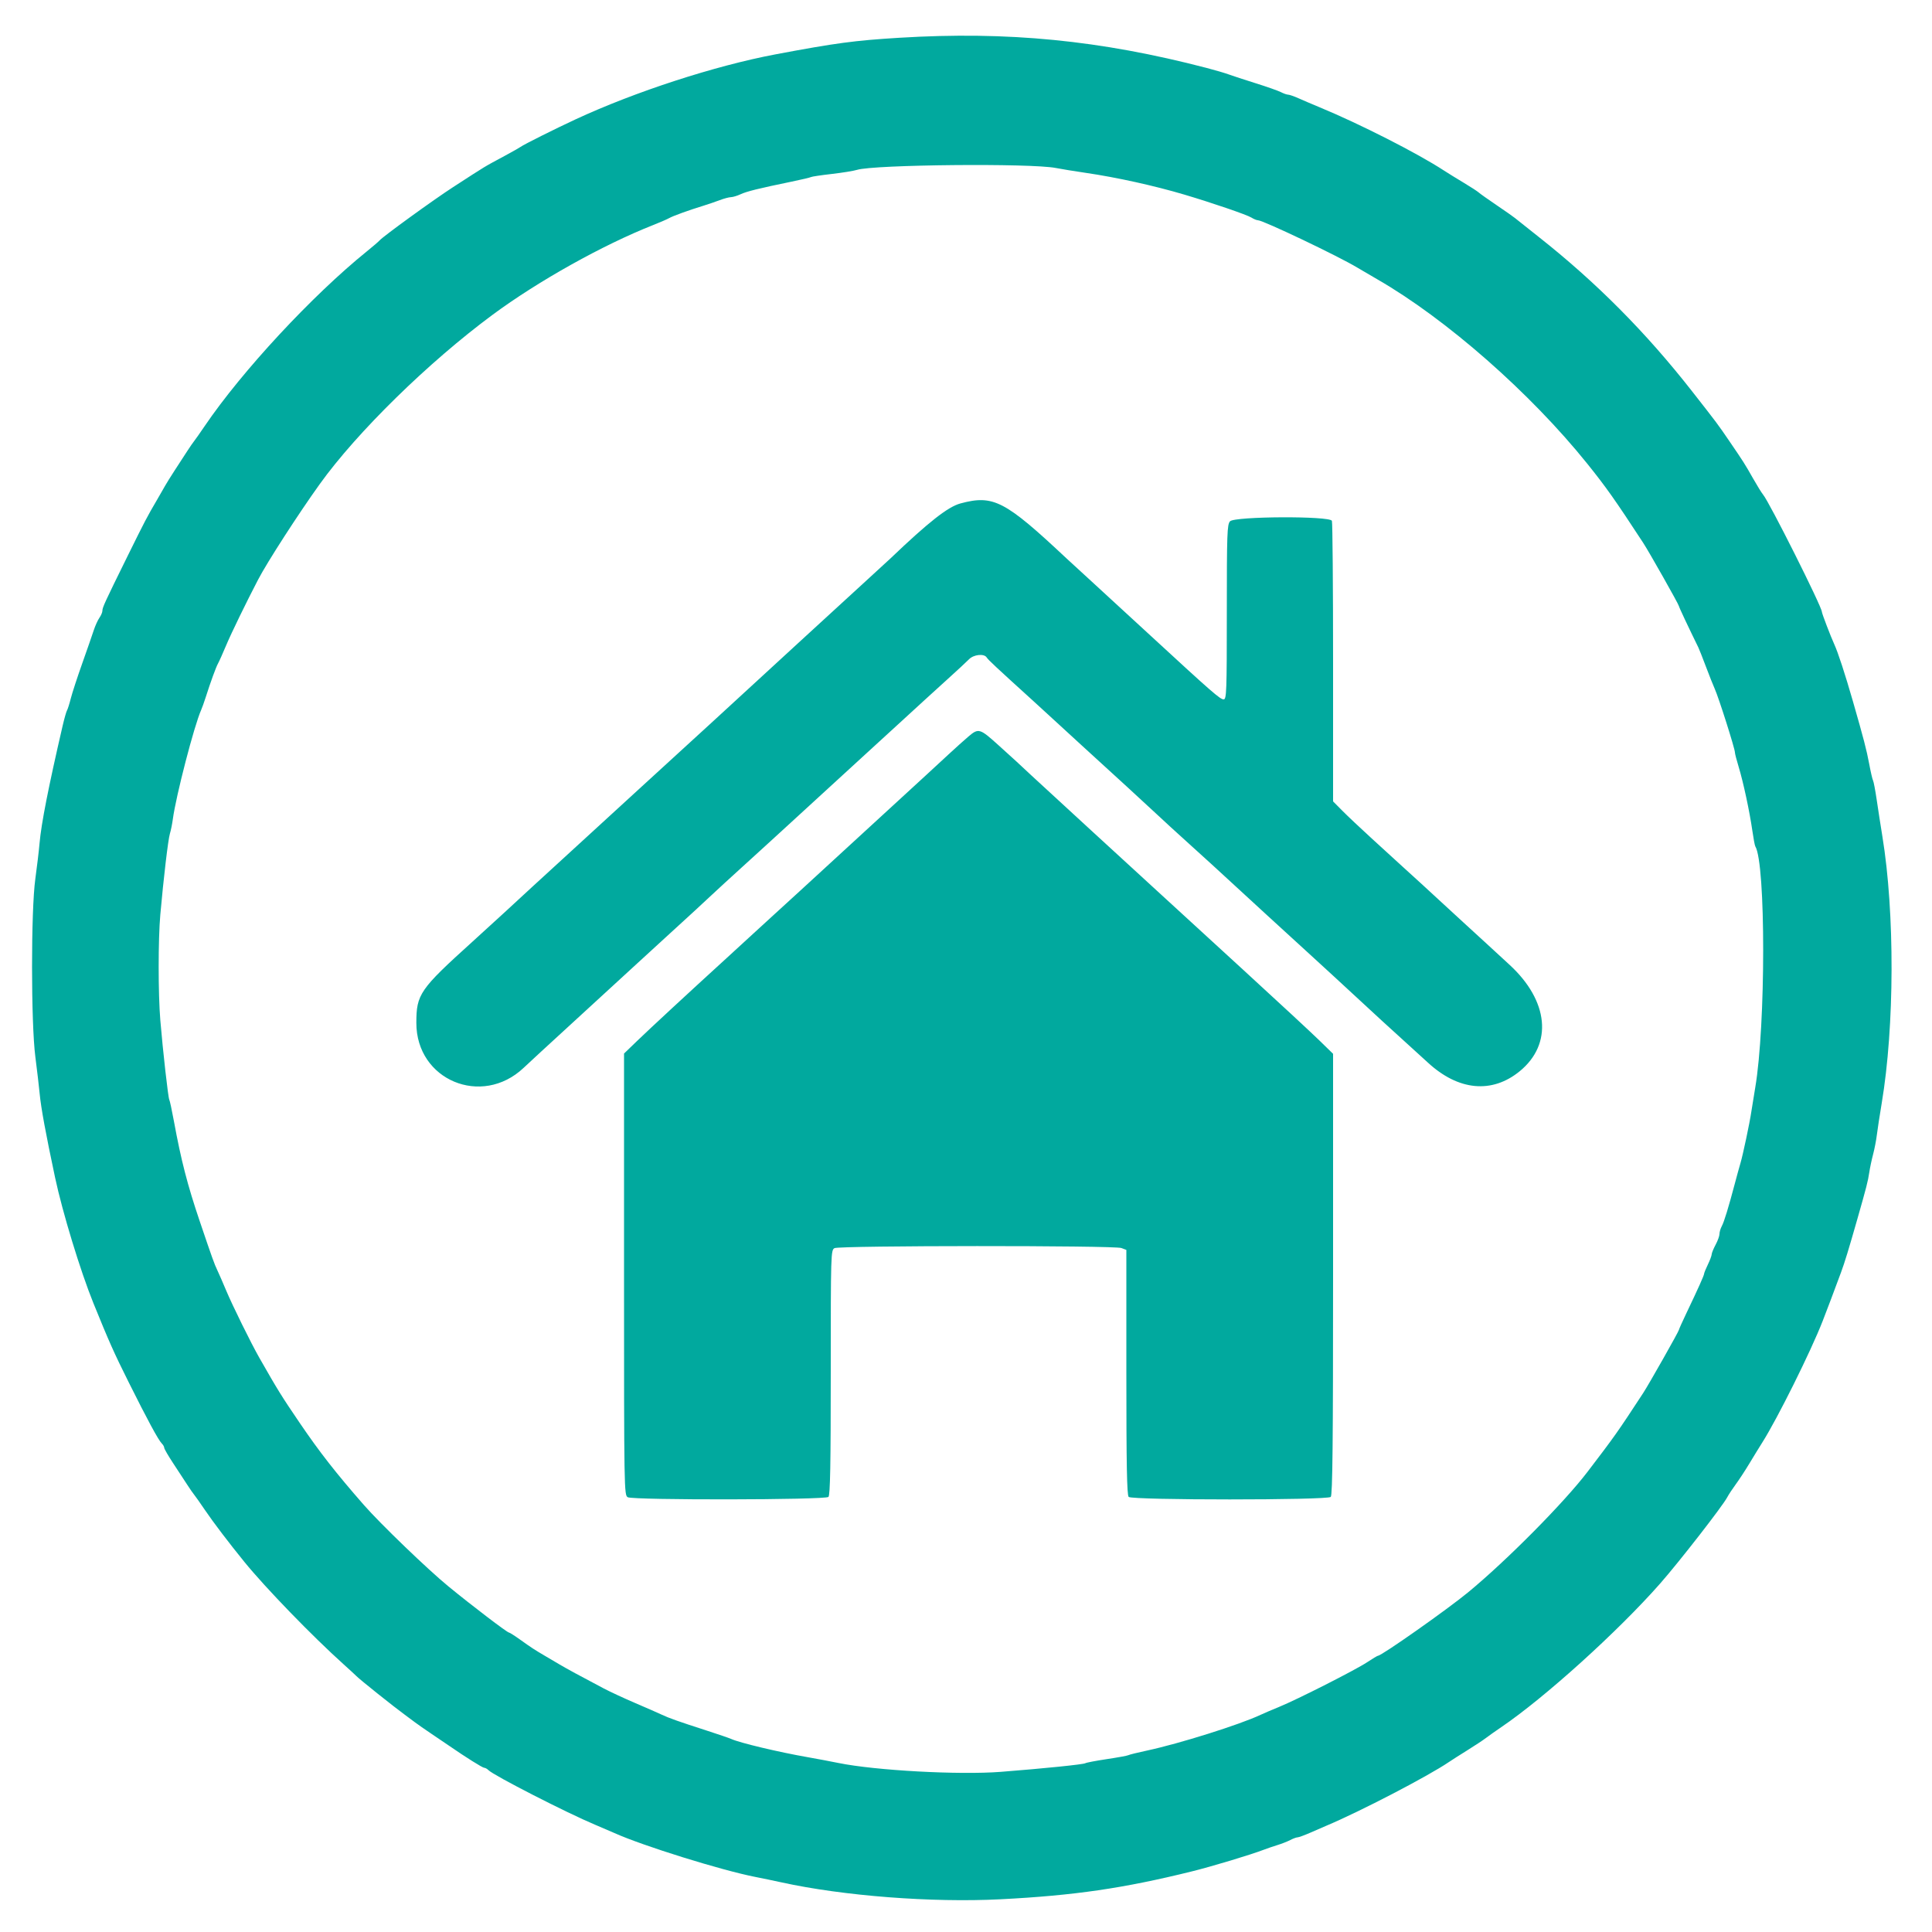
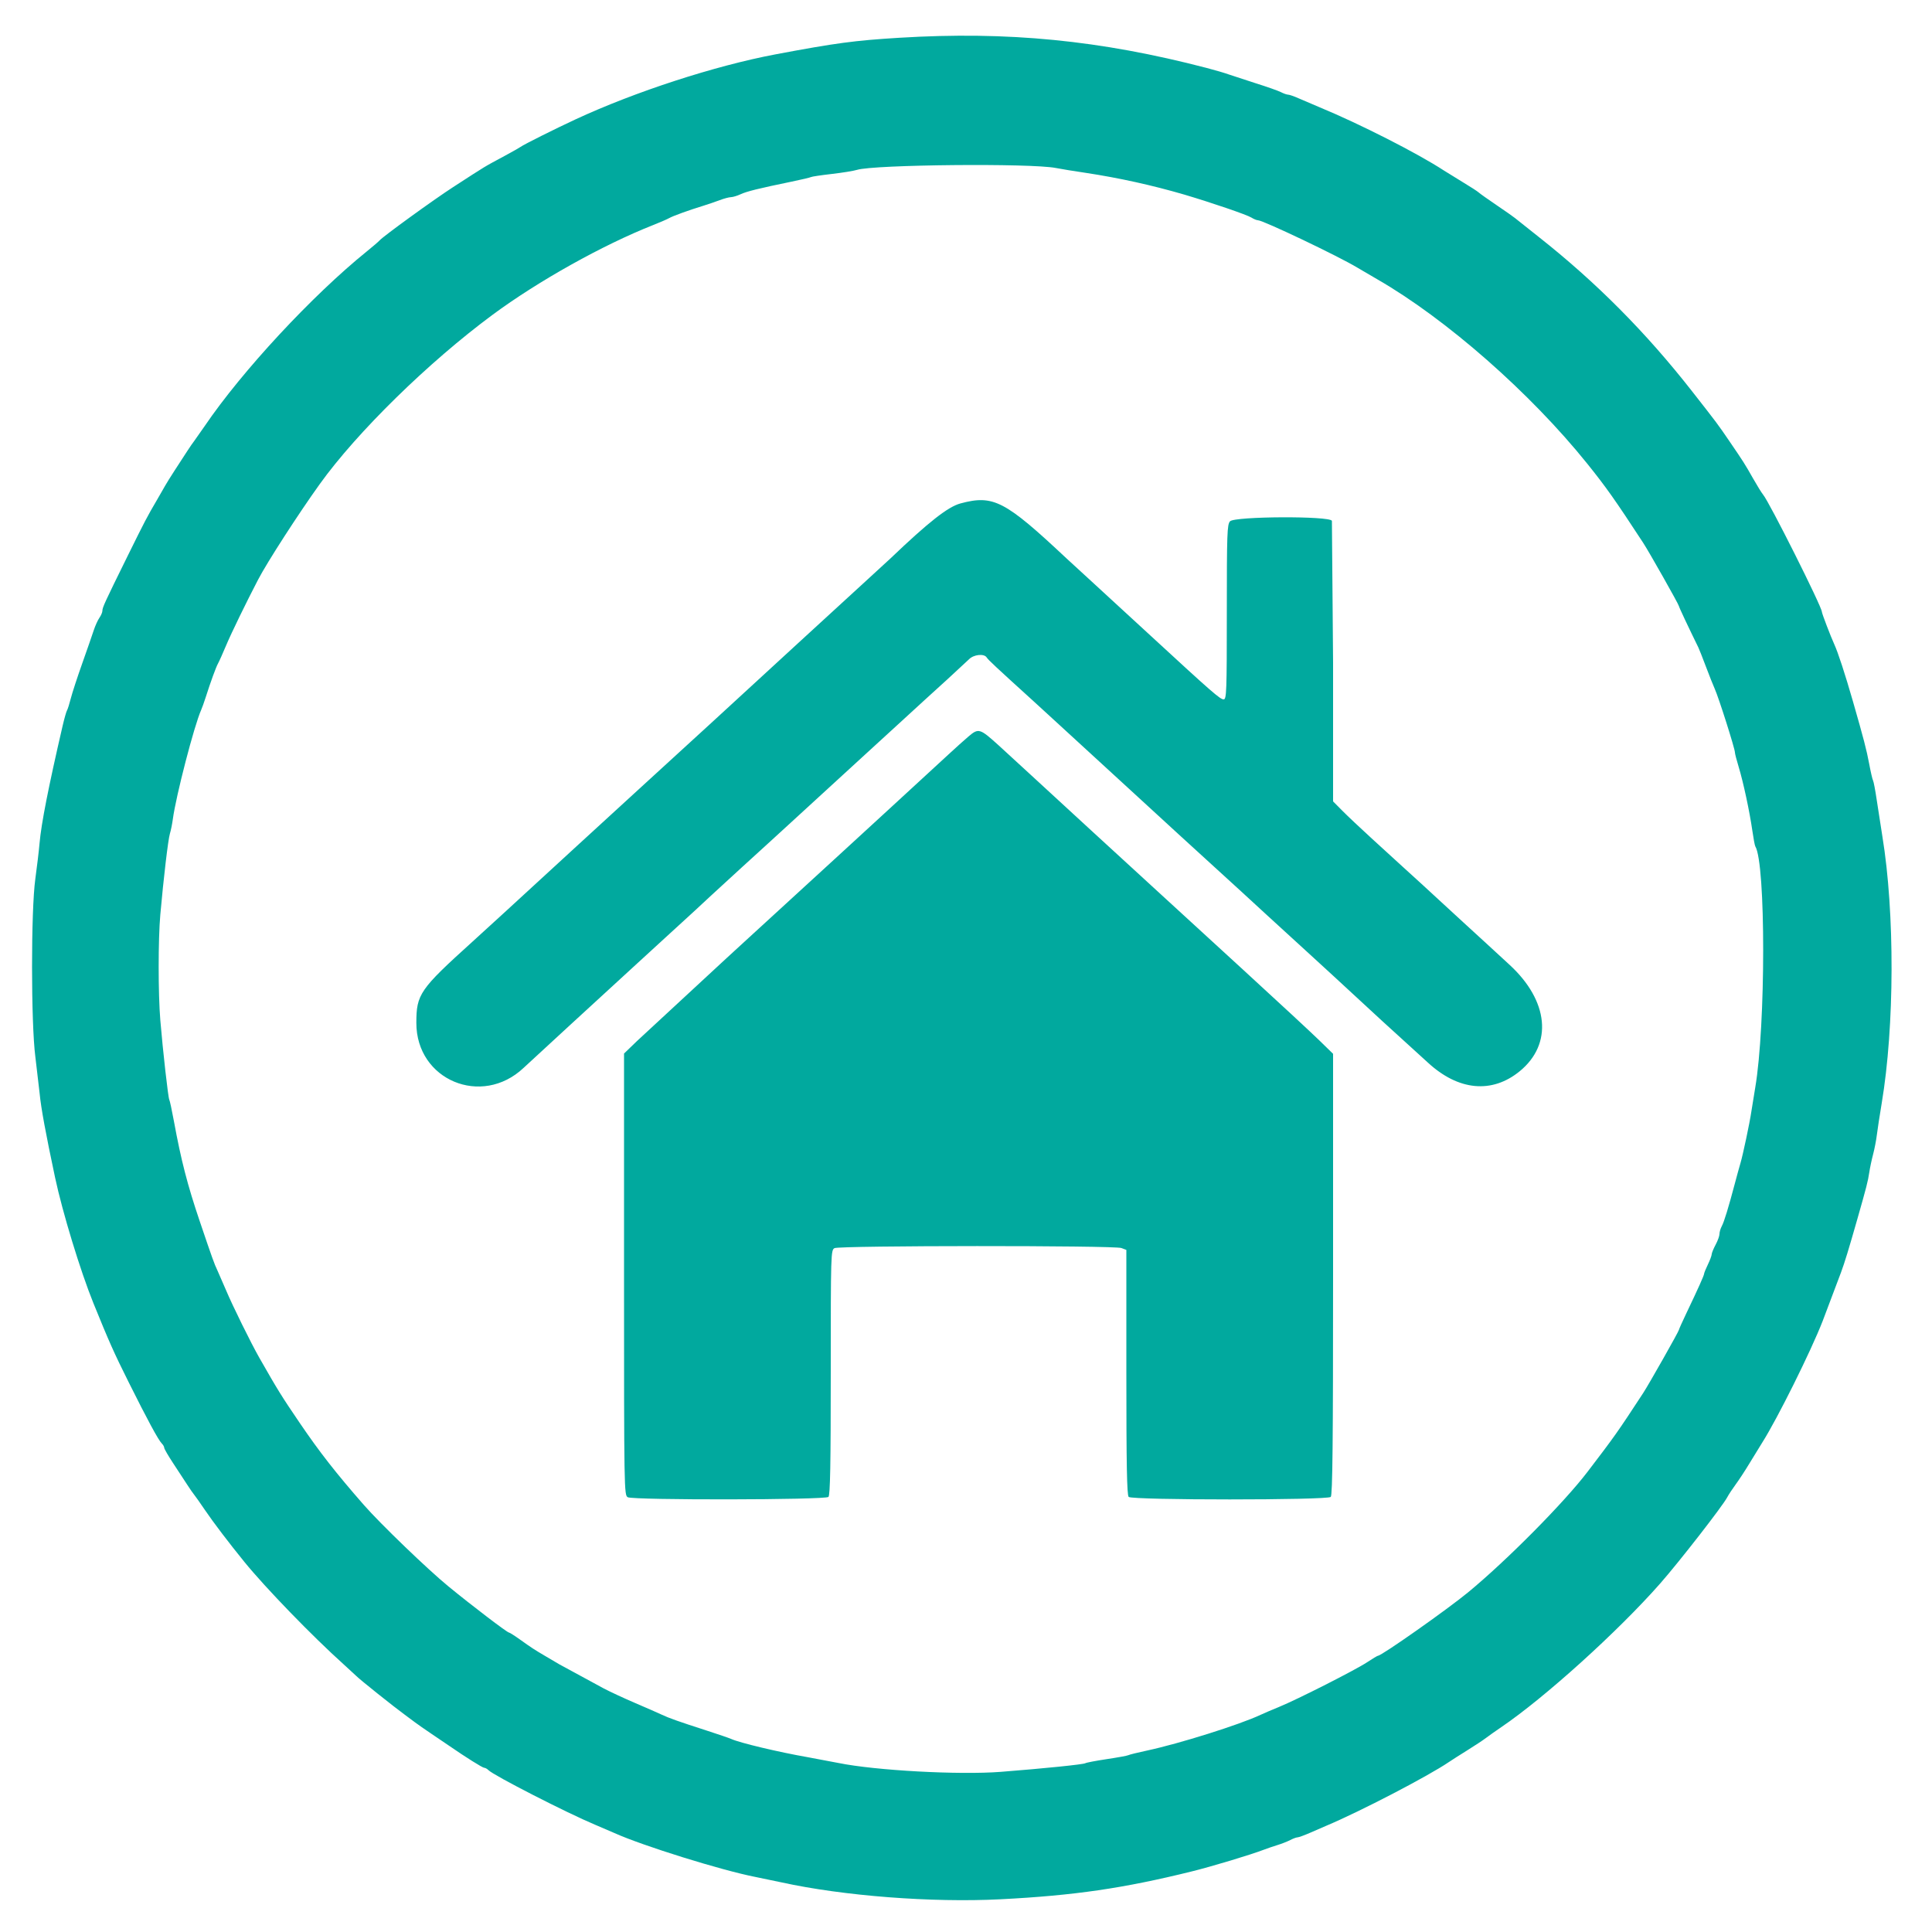
- <svg xmlns="http://www.w3.org/2000/svg" id="svg" version="1.1" width="400" height="400" viewBox="0, 0, 400,400">
-   <g id="svgg">
-     <path id="path0" d="M186.200 7.819 C 176.900 8.388,173.024 8.907,160.600 11.246 C 148.044 13.610,131.550 18.968,119.200 24.693 C 114.959 26.659,108.415 29.934,107.800 30.397 C 107.580 30.563,106.140 31.380,104.600 32.212 C 99.903 34.749,101.086 34.033,93.800 38.746 C 89.788 41.341,79.350 48.909,78.600 49.767 C 78.380 50.019,77.190 51.040,75.956 52.037 C 64.655 61.163,50.108 76.831,42.400 88.181 C 41.410 89.638,40.420 91.049,40.200 91.315 C 39.980 91.582,39.332 92.520,38.761 93.400 C 38.189 94.280,37.019 96.080,36.161 97.400 C 35.303 98.720,34.406 100.160,34.168 100.600 C 33.929 101.040,33.206 102.300,32.561 103.400 C 30.427 107.040,30.058 107.743,26.380 115.200 C 21.681 124.727,21.200 125.772,21.200 126.455 C 21.200 126.767,20.923 127.418,20.584 127.902 C 20.244 128.386,19.717 129.551,19.410 130.491 C 19.104 131.431,18.023 134.540,17.008 137.400 C 15.993 140.260,14.933 143.511,14.651 144.625 C 14.370 145.739,14.020 146.845,13.873 147.082 C 13.726 147.320,13.320 148.749,12.970 150.257 C 10.029 162.946,8.545 170.496,8.187 174.600 C 8.053 176.140,7.657 179.470,7.309 182.000 C 6.407 188.550,6.412 211.781,7.318 218.800 C 7.672 221.550,8.073 224.970,8.208 226.400 C 8.489 229.371,9.461 234.663,11.404 243.800 C 12.936 251.004,16.648 263.168,19.337 269.800 C 22.592 277.825,23.590 280.061,26.653 286.200 C 30.558 294.027,32.786 298.147,33.500 298.860 C 33.775 299.135,34.000 299.536,34.000 299.751 C 34.000 299.966,34.840 301.415,35.866 302.971 C 36.892 304.527,38.197 306.520,38.766 307.400 C 39.335 308.280,39.980 309.210,40.200 309.467 C 40.420 309.724,41.410 311.129,42.400 312.589 C 44.155 315.177,47.369 319.407,50.600 323.380 C 54.991 328.779,64.681 338.777,71.195 344.628 C 72.403 345.713,73.573 346.789,73.795 347.020 C 74.473 347.725,81.578 353.400,83.833 355.038 C 84.410 355.457,85.339 356.148,85.897 356.573 C 86.455 356.998,88.012 358.084,89.356 358.986 C 90.700 359.888,92.340 360.999,93.000 361.454 C 96.437 363.826,99.904 366.000,100.249 366.000 C 100.464 366.000,100.864 366.224,101.137 366.497 C 102.254 367.614,117.425 375.378,123.200 377.789 C 124.630 378.386,126.430 379.159,127.200 379.507 C 133.022 382.136,149.381 387.232,156.400 388.603 C 157.830 388.882,160.260 389.388,161.800 389.726 C 174.545 392.529,192.920 393.949,207.100 393.227 C 222.379 392.449,232.641 390.954,246.800 387.443 C 250.972 386.408,258.870 384.030,261.600 382.987 C 262.370 382.692,263.692 382.240,264.539 381.982 C 265.385 381.724,266.555 381.263,267.139 380.959 C 267.722 380.654,268.403 380.404,268.652 380.402 C 268.900 380.401,270.160 379.936,271.452 379.368 C 272.743 378.801,274.160 378.185,274.600 378.000 C 281.546 375.084,295.692 367.733,299.979 364.811 C 300.540 364.429,302.260 363.332,303.800 362.375 C 305.340 361.417,307.081 360.266,307.668 359.817 C 308.255 359.368,309.666 358.370,310.802 357.600 C 319.769 351.525,335.011 337.749,343.723 327.845 C 347.662 323.367,356.668 311.788,357.604 310.000 C 357.891 309.450,358.683 308.246,359.363 307.324 C 360.043 306.403,361.320 304.452,362.200 302.989 C 363.080 301.526,364.275 299.580,364.857 298.664 C 367.974 293.754,374.926 279.767,377.363 273.503 C 378.374 270.904,379.615 267.616,381.176 263.400 C 381.924 261.381,382.770 258.615,384.541 252.400 C 386.449 245.708,386.739 244.576,387.003 242.800 C 387.150 241.810,387.511 240.100,387.804 239.000 C 388.097 237.900,388.446 236.100,388.578 235.000 C 388.711 233.900,389.166 230.930,389.590 228.400 C 392.253 212.502,392.313 188.997,389.732 173.200 C 389.391 171.110,388.866 167.724,388.565 165.676 C 388.264 163.628,387.916 161.788,387.792 161.588 C 387.668 161.387,387.306 159.822,386.988 158.111 C 386.461 155.282,385.841 152.899,383.628 145.200 C 382.010 139.571,380.541 135.077,379.771 133.400 C 379.026 131.777,377.200 127.001,377.200 126.676 C 377.200 125.623,366.305 103.902,365.023 102.400 C 364.742 102.070,363.811 100.568,362.956 99.061 C 361.200 95.970,361.012 95.675,358.089 91.392 C 355.616 87.769,355.602 87.750,350.317 81.000 C 340.788 68.826,330.479 58.449,318.600 49.072 C 316.180 47.161,313.952 45.391,313.650 45.136 C 313.347 44.882,311.649 43.692,309.876 42.492 C 308.103 41.292,306.430 40.105,306.158 39.855 C 305.885 39.605,304.460 38.680,302.990 37.800 C 301.520 36.920,299.698 35.795,298.940 35.299 C 293.483 31.732,281.532 25.652,273.200 22.205 C 271.770 21.614,269.830 20.786,268.889 20.365 C 267.948 19.944,266.958 19.599,266.689 19.598 C 266.420 19.596,265.750 19.362,265.200 19.077 C 264.650 18.792,262.310 17.967,260.000 17.244 C 257.690 16.520,255.170 15.696,254.400 15.411 C 253.630 15.127,251.560 14.519,249.800 14.061 C 227.774 8.324,208.644 6.446,186.200 7.819 M218.600 34.780 C 219.700 34.998,222.490 35.452,224.800 35.789 C 231.178 36.722,238.961 38.439,245.200 40.290 C 250.981 42.006,258.156 44.463,259.086 45.045 C 259.573 45.350,260.181 45.600,260.436 45.600 C 261.488 45.600,277.000 52.988,281.000 55.395 C 281.880 55.924,283.768 57.030,285.195 57.851 C 299.426 66.045,316.870 81.367,328.624 96.000 C 332.541 100.876,334.342 103.425,340.211 112.400 C 341.439 114.279,347.600 125.188,347.600 125.484 C 347.600 125.672,349.501 129.717,351.626 134.050 C 351.801 134.408,352.512 136.208,353.205 138.050 C 353.899 139.893,354.712 141.940,355.013 142.600 C 355.837 144.410,359.221 155.077,359.200 155.800 C 359.194 156.020,359.544 157.370,359.979 158.800 C 360.939 161.959,362.223 167.950,362.800 171.959 C 363.034 173.586,363.309 175.053,363.412 175.219 C 365.600 178.759,365.591 212.339,363.399 225.200 C 363.080 227.070,362.715 229.320,362.588 230.200 C 362.270 232.406,360.856 239.099,360.348 240.800 C 360.119 241.570,359.598 243.460,359.191 245.000 C 357.873 249.989,356.957 252.981,356.473 253.874 C 356.213 254.354,356.000 255.077,356.000 255.480 C 356.000 255.882,355.640 256.884,355.200 257.704 C 354.760 258.525,354.394 259.423,354.386 259.699 C 354.379 259.974,354.025 260.920,353.600 261.800 C 353.175 262.680,352.821 263.546,352.814 263.725 C 352.799 264.080,351.577 266.799,349.158 271.861 C 348.301 273.654,347.600 275.218,347.600 275.336 C 347.600 275.618,341.391 286.595,340.211 288.400 C 334.922 296.488,334.314 297.349,328.677 304.729 C 323.773 311.149,311.974 323.059,304.000 329.639 C 299.683 333.200,286.048 342.800,285.305 342.800 C 285.183 342.800,284.164 343.409,283.041 344.154 C 280.647 345.741,268.556 351.874,264.800 353.407 C 263.370 353.990,261.660 354.722,261.000 355.032 C 256.667 357.072,244.204 360.994,237.468 362.436 C 235.525 362.852,233.793 363.281,233.619 363.388 C 233.445 363.496,231.456 363.861,229.200 364.200 C 226.944 364.539,224.926 364.922,224.716 365.052 C 224.296 365.312,216.228 366.136,207.200 366.841 C 198.620 367.511,181.223 366.563,173.600 365.008 C 171.950 364.672,169.070 364.129,167.200 363.802 C 161.211 362.756,153.158 360.838,151.400 360.039 C 150.960 359.840,148.620 359.038,146.200 358.258 C 140.510 356.425,138.474 355.704,137.000 355.002 C 136.340 354.687,133.910 353.622,131.600 352.635 C 129.290 351.648,126.320 350.271,125.000 349.575 C 120.061 346.970,117.354 345.500,115.800 344.579 C 114.920 344.057,113.570 343.261,112.800 342.811 C 110.705 341.585,110.027 341.142,107.731 339.500 C 106.578 338.675,105.518 338.000,105.376 338.000 C 105.009 338.000,97.764 332.477,92.836 328.442 C 88.551 324.932,78.761 315.504,75.335 311.588 C 69.527 304.948,66.187 300.678,62.087 294.649 C 58.256 289.015,57.505 287.803,53.659 281.051 C 51.970 278.085,48.116 270.267,46.831 267.200 C 46.140 265.550,45.317 263.660,45.001 263.000 C 44.365 261.672,44.000 260.655,41.339 252.800 C 38.810 245.333,37.494 240.229,36.002 232.101 C 35.588 229.847,35.158 227.856,35.047 227.676 C 34.818 227.306,33.717 217.532,33.190 211.200 C 32.738 205.765,32.737 194.500,33.189 189.400 C 33.860 181.821,34.809 173.797,35.176 172.600 C 35.379 171.940,35.652 170.590,35.784 169.600 C 36.422 164.811,40.207 150.216,41.644 147.000 C 41.840 146.560,42.260 145.390,42.576 144.400 C 43.625 141.114,44.715 138.126,45.145 137.358 C 45.378 136.941,46.135 135.250,46.828 133.600 C 47.866 131.128,50.992 124.699,53.441 120.000 C 55.332 116.371,61.769 106.398,66.220 100.200 C 73.930 89.465,88.716 74.984,102.000 65.159 C 111.416 58.195,124.818 50.705,135.200 46.606 C 136.630 46.042,138.141 45.387,138.558 45.150 C 139.359 44.696,142.591 43.528,145.600 42.604 C 146.590 42.300,148.120 41.778,149.000 41.443 C 149.880 41.109,150.933 40.827,151.340 40.818 C 151.746 40.808,152.646 40.536,153.340 40.213 C 154.609 39.623,157.090 39.010,163.907 37.603 C 165.946 37.182,167.746 36.757,167.907 36.658 C 168.068 36.558,170.000 36.270,172.200 36.017 C 174.400 35.764,176.755 35.383,177.432 35.170 C 180.921 34.073,213.469 33.765,218.600 34.780 M198.853 104.230 C 196.266 104.926,192.254 108.078,184.378 115.600 C 184.032 115.930,181.877 117.910,179.587 120.000 C 177.298 122.090,174.157 124.970,172.607 126.400 C 171.057 127.830,167.818 130.800,165.409 133.000 C 163.000 135.200,158.494 139.340,155.397 142.200 C 152.299 145.060,148.675 148.390,147.343 149.600 C 144.272 152.390,138.406 157.757,132.000 163.638 C 129.250 166.163,123.580 171.357,119.400 175.182 C 111.115 182.763,108.305 185.343,104.354 189.000 C 102.928 190.320,99.970 193.020,97.780 194.999 C 86.889 204.847,86.200 205.847,86.200 211.800 C 86.200 223.617,99.716 229.277,108.400 221.097 C 109.750 219.825,113.382 216.478,118.019 212.232 C 123.344 207.355,128.560 202.568,128.963 202.187 C 129.203 201.961,130.576 200.701,132.014 199.387 C 133.452 198.074,136.422 195.353,138.614 193.341 C 140.806 191.328,143.140 189.192,143.800 188.593 C 144.460 187.995,145.990 186.575,147.200 185.437 C 148.410 184.300,151.379 181.576,153.797 179.385 C 156.215 177.193,158.481 175.130,158.831 174.800 C 159.181 174.470,161.163 172.656,163.234 170.770 C 166.594 167.710,174.315 160.634,179.772 155.614 C 183.162 152.496,183.837 151.878,187.061 148.942 C 188.788 147.370,190.751 145.570,191.425 144.942 C 192.099 144.314,194.247 142.360,196.198 140.600 C 198.150 138.840,200.139 136.995,200.619 136.500 C 201.587 135.502,203.758 135.274,204.280 136.116 C 204.590 136.616,206.107 138.033,214.007 145.200 C 216.068 147.070,218.229 149.050,218.808 149.600 C 219.388 150.150,221.644 152.220,223.821 154.200 C 229.550 159.410,237.883 167.055,240.200 169.228 C 241.300 170.260,243.076 171.890,244.146 172.852 C 247.597 175.952,254.520 182.273,257.015 184.600 C 257.958 185.480,260.308 187.640,262.236 189.400 C 264.165 191.160,266.034 192.870,266.390 193.200 C 266.746 193.530,268.911 195.510,271.200 197.600 C 273.489 199.690,275.650 201.670,276.001 202.000 C 277.066 203.001,284.928 210.258,286.034 211.262 C 291.068 215.829,294.424 218.885,295.600 219.973 C 301.930 225.832,308.900 226.492,314.653 221.778 C 321.527 216.145,320.659 207.206,312.513 199.730 C 310.397 197.788,308.183 195.750,307.592 195.200 C 307.002 194.650,304.938 192.760,303.007 191.000 C 301.075 189.240,298.727 187.080,297.788 186.200 C 296.850 185.320,295.388 183.973,294.541 183.208 C 293.693 182.442,291.914 180.822,290.586 179.608 C 289.258 178.393,286.298 175.690,284.008 173.600 C 281.718 171.510,278.979 168.927,277.922 167.859 L 276.000 165.919 276.000 137.192 C 276.000 121.392,275.891 108.181,275.757 107.833 C 275.359 106.796,255.606 106.888,254.662 107.931 C 254.067 108.589,254.000 110.480,254.000 126.731 C 254.000 143.198,253.942 144.800,253.345 144.800 C 252.619 144.800,250.979 143.370,238.200 131.593 C 233.360 127.132,227.608 121.844,225.418 119.841 C 223.227 117.839,221.148 115.930,220.796 115.600 C 208.038 103.630,205.662 102.399,198.853 104.230 M200.514 152.482 C 199.681 153.187,197.827 154.852,196.393 156.182 C 193.460 158.902,190.557 161.574,184.201 167.400 C 181.801 169.600,177.389 173.650,174.398 176.400 C 165.820 184.285,164.462 185.529,160.013 189.584 C 157.710 191.683,155.540 193.670,155.192 194.000 C 154.844 194.330,152.685 196.310,150.395 198.400 C 142.464 205.637,134.588 212.927,131.900 215.519 L 129.200 218.123 129.200 263.847 C 129.200 308.644,129.216 309.580,129.974 309.986 C 131.149 310.615,170.888 310.552,171.520 309.920 C 171.883 309.557,172.000 303.283,172.000 284.134 C 172.000 259.524,172.021 258.817,172.774 258.414 C 173.803 257.863,230.728 257.840,232.174 258.390 L 233.200 258.780 233.200 284.110 C 233.200 303.278,233.317 309.557,233.680 309.920 C 234.372 310.612,274.828 310.612,275.520 309.920 C 275.888 309.552,276.000 298.767,276.000 263.810 L 276.000 218.180 273.100 215.352 C 271.505 213.797,264.440 207.247,257.400 200.797 C 250.360 194.347,242.800 187.417,240.600 185.397 C 238.400 183.377,231.920 177.434,226.200 172.190 C 220.480 166.946,214.825 161.743,213.632 160.628 C 210.503 157.701,210.496 157.695,206.739 154.300 C 202.853 150.789,202.600 150.715,200.514 152.482 " stroke="none" fill="#01a99e" fill-rule="evenodd" />
-   </g>
+ <svg xmlns="http://www.w3.org/2000/svg" width="400" height="400" viewBox="0 0 400 NaN">
+   <path d="M186.2 7.819c-9.3.569-13.176 1.088-25.6 3.427-12.556 2.364-29.05 7.722-41.4 13.447-4.241 1.966-10.785 5.241-11.4 5.704-.22.166-1.66.983-3.2 1.815-4.697 2.537-3.514 1.821-10.8 6.534-4.012 2.595-14.45 10.163-15.2 11.021-.22.252-1.41 1.273-2.644 2.27C64.655 61.163 50.108 76.831 42.4 88.181l-2.2 3.134c-.22.267-.868 1.205-1.439 2.085l-2.6 4c-.858 1.32-1.755 2.76-1.993 3.2s-.962 1.7-1.607 2.8c-2.134 3.64-2.503 4.343-6.181 11.8-4.699 9.527-5.18 10.572-5.18 11.255 0 .312-.277.963-.616 1.447s-.867 1.649-1.174 2.589-1.387 4.049-2.402 6.909-2.075 6.111-2.357 7.225-.631 2.22-.778 2.457-.553 1.667-.903 3.175c-2.941 12.689-4.425 20.239-4.783 24.343-.134 1.54-.53 4.87-.878 7.4-.902 6.55-.897 29.781.009 36.8l.89 7.6c.281 2.971 1.253 8.263 3.196 17.4 1.532 7.204 5.244 19.368 7.933 26 3.255 8.025 4.253 10.261 7.316 16.4 3.905 7.827 6.133 11.947 6.847 12.66.275.275.5.676.5.891s.84 1.664 1.866 3.22l2.9 4.429c.569.88 1.214 1.81 1.434 2.067s1.21 1.662 2.2 3.122c1.755 2.588 4.969 6.818 8.2 10.791 4.391 5.399 14.081 15.397 20.595 21.248l2.6 2.392c.678.705 7.783 6.38 10.038 8.018l2.064 1.535c.558.425 2.115 1.511 3.459 2.413L93 361.454c3.437 2.372 6.904 4.546 7.249 4.546.215 0 .615.224.888.497 1.117 1.117 16.288 8.881 22.063 11.292l4 1.718c5.822 2.629 22.181 7.725 29.2 9.096l5.4 1.123c12.745 2.803 31.12 4.223 45.3 3.501 15.279-.778 25.541-2.273 39.7-5.784 4.172-1.035 12.07-3.413 14.8-4.456.77-.295 2.092-.747 2.939-1.005s2.016-.719 2.6-1.023 1.264-.555 1.513-.557 1.508-.466 2.8-1.034L274.6 378c6.946-2.916 21.092-10.267 25.379-13.189.561-.382 2.281-1.479 3.821-2.436s3.281-2.109 3.868-2.558 1.998-1.447 3.134-2.217c8.967-6.075 24.209-19.851 32.921-29.755 3.939-4.478 12.945-16.057 13.881-17.845.287-.55 1.079-1.754 1.759-2.676s1.957-2.872 2.837-4.335l2.657-4.325c3.117-4.91 10.069-18.897 12.506-25.161l3.813-10.103c.748-2.019 1.594-4.785 3.365-11 1.908-6.692 2.198-7.824 2.462-9.6.147-.99.508-2.7.801-3.8s.642-2.9.774-4 .588-4.07 1.012-6.6c2.663-15.898 2.723-39.403.142-55.2l-1.167-7.524c-.301-2.048-.649-3.888-.773-4.088s-.486-1.766-.804-3.477c-.527-2.829-1.147-5.212-3.36-12.911-1.618-5.629-3.087-10.123-3.857-11.8-.745-1.623-2.571-6.399-2.571-6.724 0-1.053-10.895-22.774-12.177-24.276-.281-.33-1.212-1.832-2.067-3.339-1.756-3.091-1.944-3.386-4.867-7.669-2.473-3.623-2.487-3.642-7.772-10.392-9.529-12.174-19.838-22.551-31.717-31.928l-4.95-3.936c-.303-.254-2.001-1.444-3.774-2.644s-3.446-2.387-3.718-2.637-1.698-1.175-3.168-2.055l-4.05-2.501c-5.457-3.567-17.408-9.647-25.74-13.094l-4.311-1.84c-.941-.421-1.931-.766-2.2-.767s-.939-.236-1.489-.521-2.89-1.11-5.2-1.833l-5.6-1.833c-.77-.284-2.84-.892-4.6-1.35-22.026-5.737-41.156-7.615-63.6-6.242m32.4 26.961c1.1.218 3.89.672 6.2 1.009a157.21 157.21 0 0 1 20.4 4.501c5.781 1.716 12.956 4.173 13.886 4.755.487.305 1.095.555 1.35.555 1.052 0 16.564 7.388 20.564 9.795l4.195 2.456C299.426 66.045 316.87 81.367 328.624 96c3.917 4.876 5.718 7.425 11.587 16.4 1.228 1.879 7.389 12.788 7.389 13.084 0 .188 1.901 4.233 4.026 8.566.175.358.886 2.158 1.579 4s1.507 3.89 1.808 4.55c.824 1.81 4.208 12.477 4.187 13.2-.006.22.344 1.57.779 3 .96 3.159 2.244 9.15 2.821 13.159.234 1.627.509 3.094.612 3.26 2.188 3.54 2.179 37.12-.013 49.981l-.811 5c-.318 2.206-1.732 8.899-2.24 10.6-.229.77-.75 2.66-1.157 4.2-1.318 4.989-2.234 7.981-2.718 8.874-.26.48-.473 1.203-.473 1.606s-.36 1.404-.8 2.224-.806 1.719-.814 1.995-.361 1.221-.786 2.101-.779 1.746-.786 1.925c-.015.355-1.237 3.074-3.656 8.136-.857 1.793-1.558 3.357-1.558 3.475 0 .282-6.209 11.259-7.389 13.064-5.289 8.088-5.897 8.949-11.534 16.329-4.904 6.42-16.703 18.33-24.677 24.91-4.317 3.561-17.952 13.161-18.695 13.161-.122 0-1.141.609-2.264 1.354-2.394 1.587-14.485 7.72-18.241 9.253-1.43.583-3.14 1.315-3.8 1.625-4.333 2.04-16.796 5.962-23.532 7.404-1.943.416-3.675.845-3.849.952s-2.163.473-4.419.812-4.274.722-4.484.852c-.42.26-8.488 1.084-17.516 1.789-8.58.67-25.977-.278-33.6-1.833l-6.4-1.206c-5.989-1.046-14.042-2.964-15.8-3.763-.44-.199-2.78-1.001-5.2-1.781-5.69-1.833-7.726-2.554-9.2-3.256-.66-.315-3.09-1.38-5.4-2.367s-5.28-2.364-6.6-3.06l-9.2-4.996-3-1.768c-2.095-1.226-2.773-1.669-5.069-3.311-1.153-.825-2.213-1.5-2.355-1.5-.367 0-7.612-5.523-12.54-9.558-4.285-3.51-14.075-12.938-17.501-16.854-5.808-6.64-9.148-10.91-13.248-16.939-3.831-5.634-4.582-6.846-8.428-13.598-1.689-2.966-5.543-10.784-6.828-13.851l-1.83-4.2c-.636-1.328-1.001-2.345-3.662-10.2-2.529-7.467-3.845-12.571-5.337-20.699-.414-2.254-.844-4.245-.955-4.425-.229-.37-1.33-10.144-1.857-16.476-.452-5.435-.453-16.7-.001-21.8.671-7.579 1.62-15.603 1.987-16.8.203-.66.476-2.01.608-3 .638-4.789 4.423-19.384 5.86-22.6.196-.44.616-1.61.932-2.6 1.049-3.286 2.139-6.274 2.569-7.042.233-.417.99-2.108 1.683-3.758 1.038-2.472 4.164-8.901 6.613-13.6 1.891-3.629 8.328-13.602 12.779-19.8C73.93 89.465 88.716 74.984 102 65.159c9.416-6.964 22.818-14.454 33.2-18.553 1.43-.564 2.941-1.219 3.358-1.456.801-.454 4.033-1.622 7.042-2.546a66.3 66.3 0 0 0 3.4-1.161c.88-.334 1.933-.616 2.34-.625s1.306-.282 2-.605c1.269-.59 3.75-1.203 10.567-2.61 2.039-.421 3.839-.846 4-.945s2.093-.388 4.293-.641 4.555-.634 5.232-.847c3.489-1.097 36.037-1.405 41.168-.39m-19.747 69.45c-2.587.696-6.599 3.848-14.475 11.37-.346.33-2.501 2.31-4.791 4.4l-6.98 6.4-7.198 6.6-10.012 9.2-8.054 7.4L132 163.638l-12.6 11.544L104.354 189l-6.574 5.999C86.889 204.847 86.2 205.847 86.2 211.8c0 11.817 13.516 17.477 22.2 9.297l9.619-8.865 10.944-10.045 3.051-2.8 6.6-6.046 5.186-4.748 3.4-3.156 6.597-6.052 5.034-4.585c.35-.33 2.332-2.144 4.403-4.03l16.538-15.156 7.289-6.672 4.364-4 4.773-4.342 4.421-4.1c.968-.998 3.139-1.226 3.661-.384.31.5 1.827 1.917 9.727 9.084l4.801 4.4c.58.55 2.836 2.62 5.013 4.6l16.379 15.028 3.946 3.624 12.869 11.748 5.221 4.8 4.154 3.8 4.81 4.4 4.801 4.4 10.033 9.262 9.566 8.711c6.33 5.859 13.3 6.519 19.053 1.805 6.874-5.633 6.006-14.572-2.14-22.048l-4.921-4.53-4.585-4.2-5.219-4.8-3.247-2.992-3.955-3.6-6.578-6.008c-2.29-2.09-5.029-4.673-6.086-5.741l-1.922-1.94v-28.727l-.243-29.359c-.398-1.037-20.151-.945-21.095.098-.595.658-.662 2.549-.662 18.8 0 16.467-.058 18.069-.655 18.069-.726 0-2.366-1.43-15.145-13.207l-12.782-11.752-4.622-4.241c-12.758-11.97-15.134-13.201-21.943-11.37m1.661 48.252c-.833.705-2.687 2.37-4.121 3.7L184.201 167.4l-9.803 9-14.385 13.184-4.821 4.416c-.348.33-2.507 2.31-4.797 4.4L131.9 215.519l-2.7 2.604v45.724c0 44.797.016 45.733.774 46.139 1.175.629 40.914.566 41.546-.066.363-.363.48-6.637.48-25.786 0-24.61.021-25.317.774-25.72 1.029-.551 57.954-.574 59.4-.024l1.026.39v25.33c0 19.168.117 25.447.48 25.81.692.692 41.148.692 41.84 0 .368-.368.48-11.153.48-46.11v-45.63l-2.9-2.828c-1.595-1.555-8.66-8.105-15.7-14.555l-16.8-15.4-14.4-13.207-12.568-11.562-6.893-6.328c-3.886-3.511-4.139-3.585-6.225-1.818" fill="#01a99e" fill-rule="evenodd" />
</svg>
